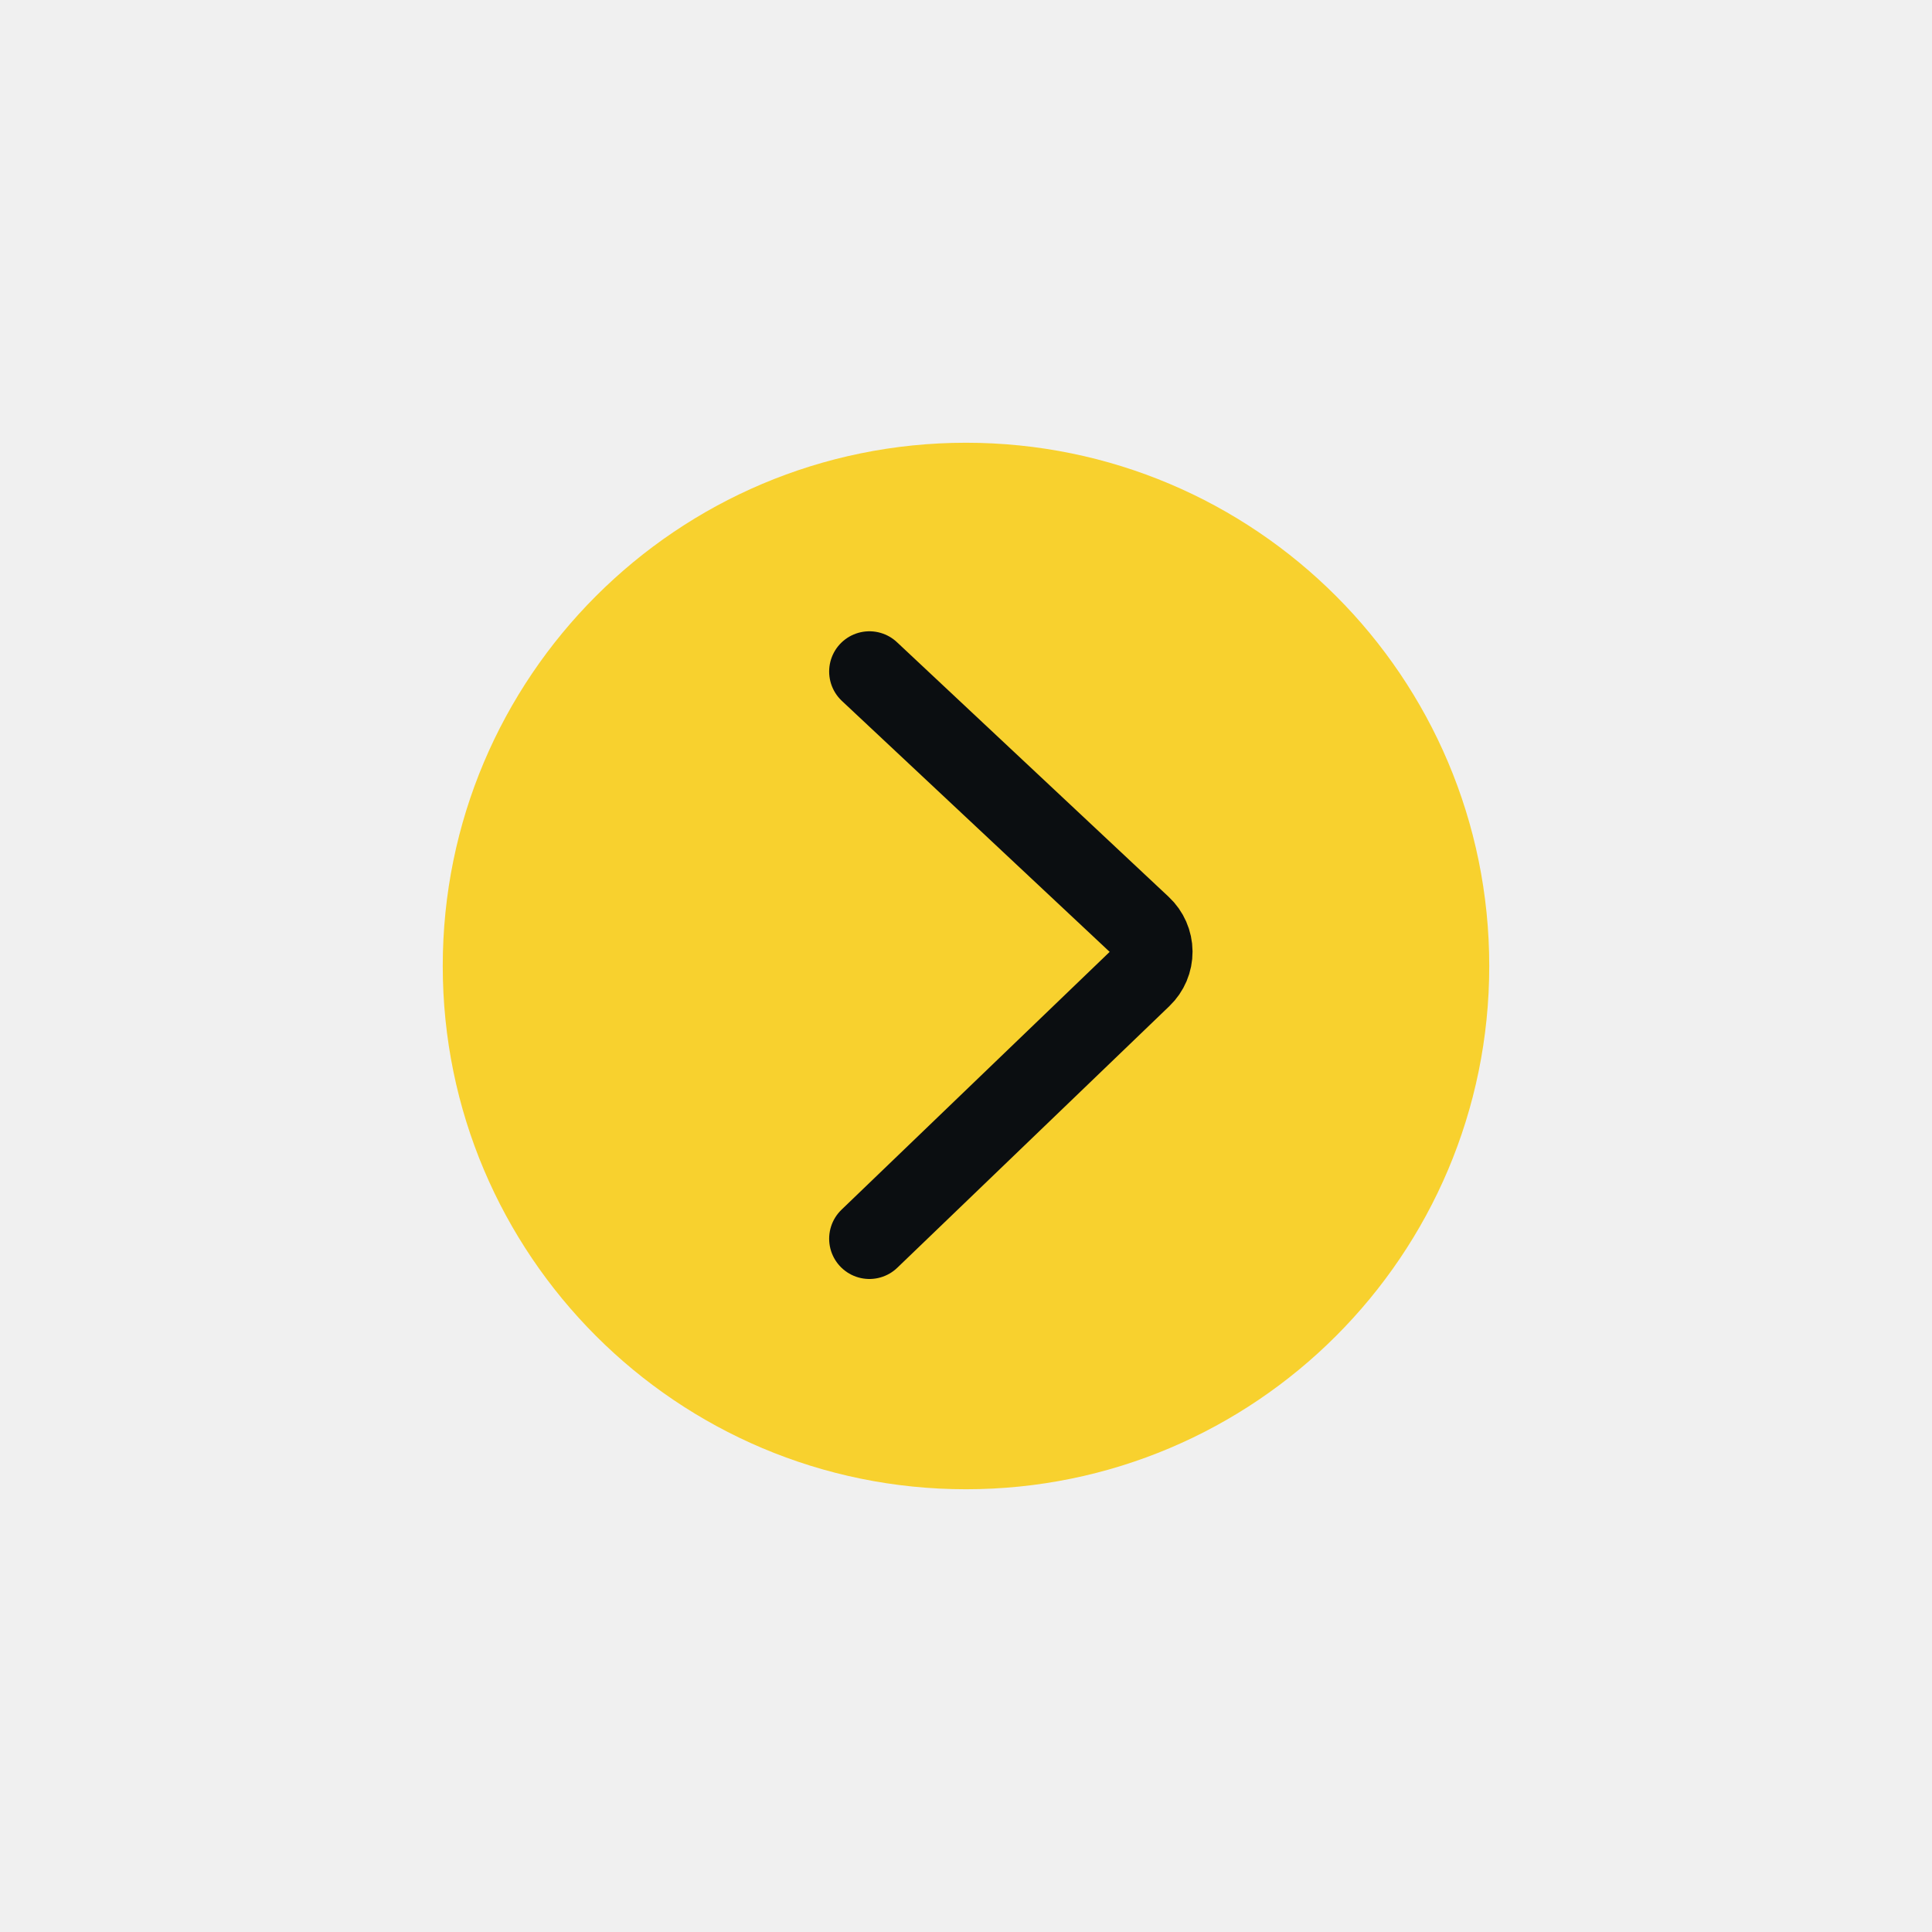
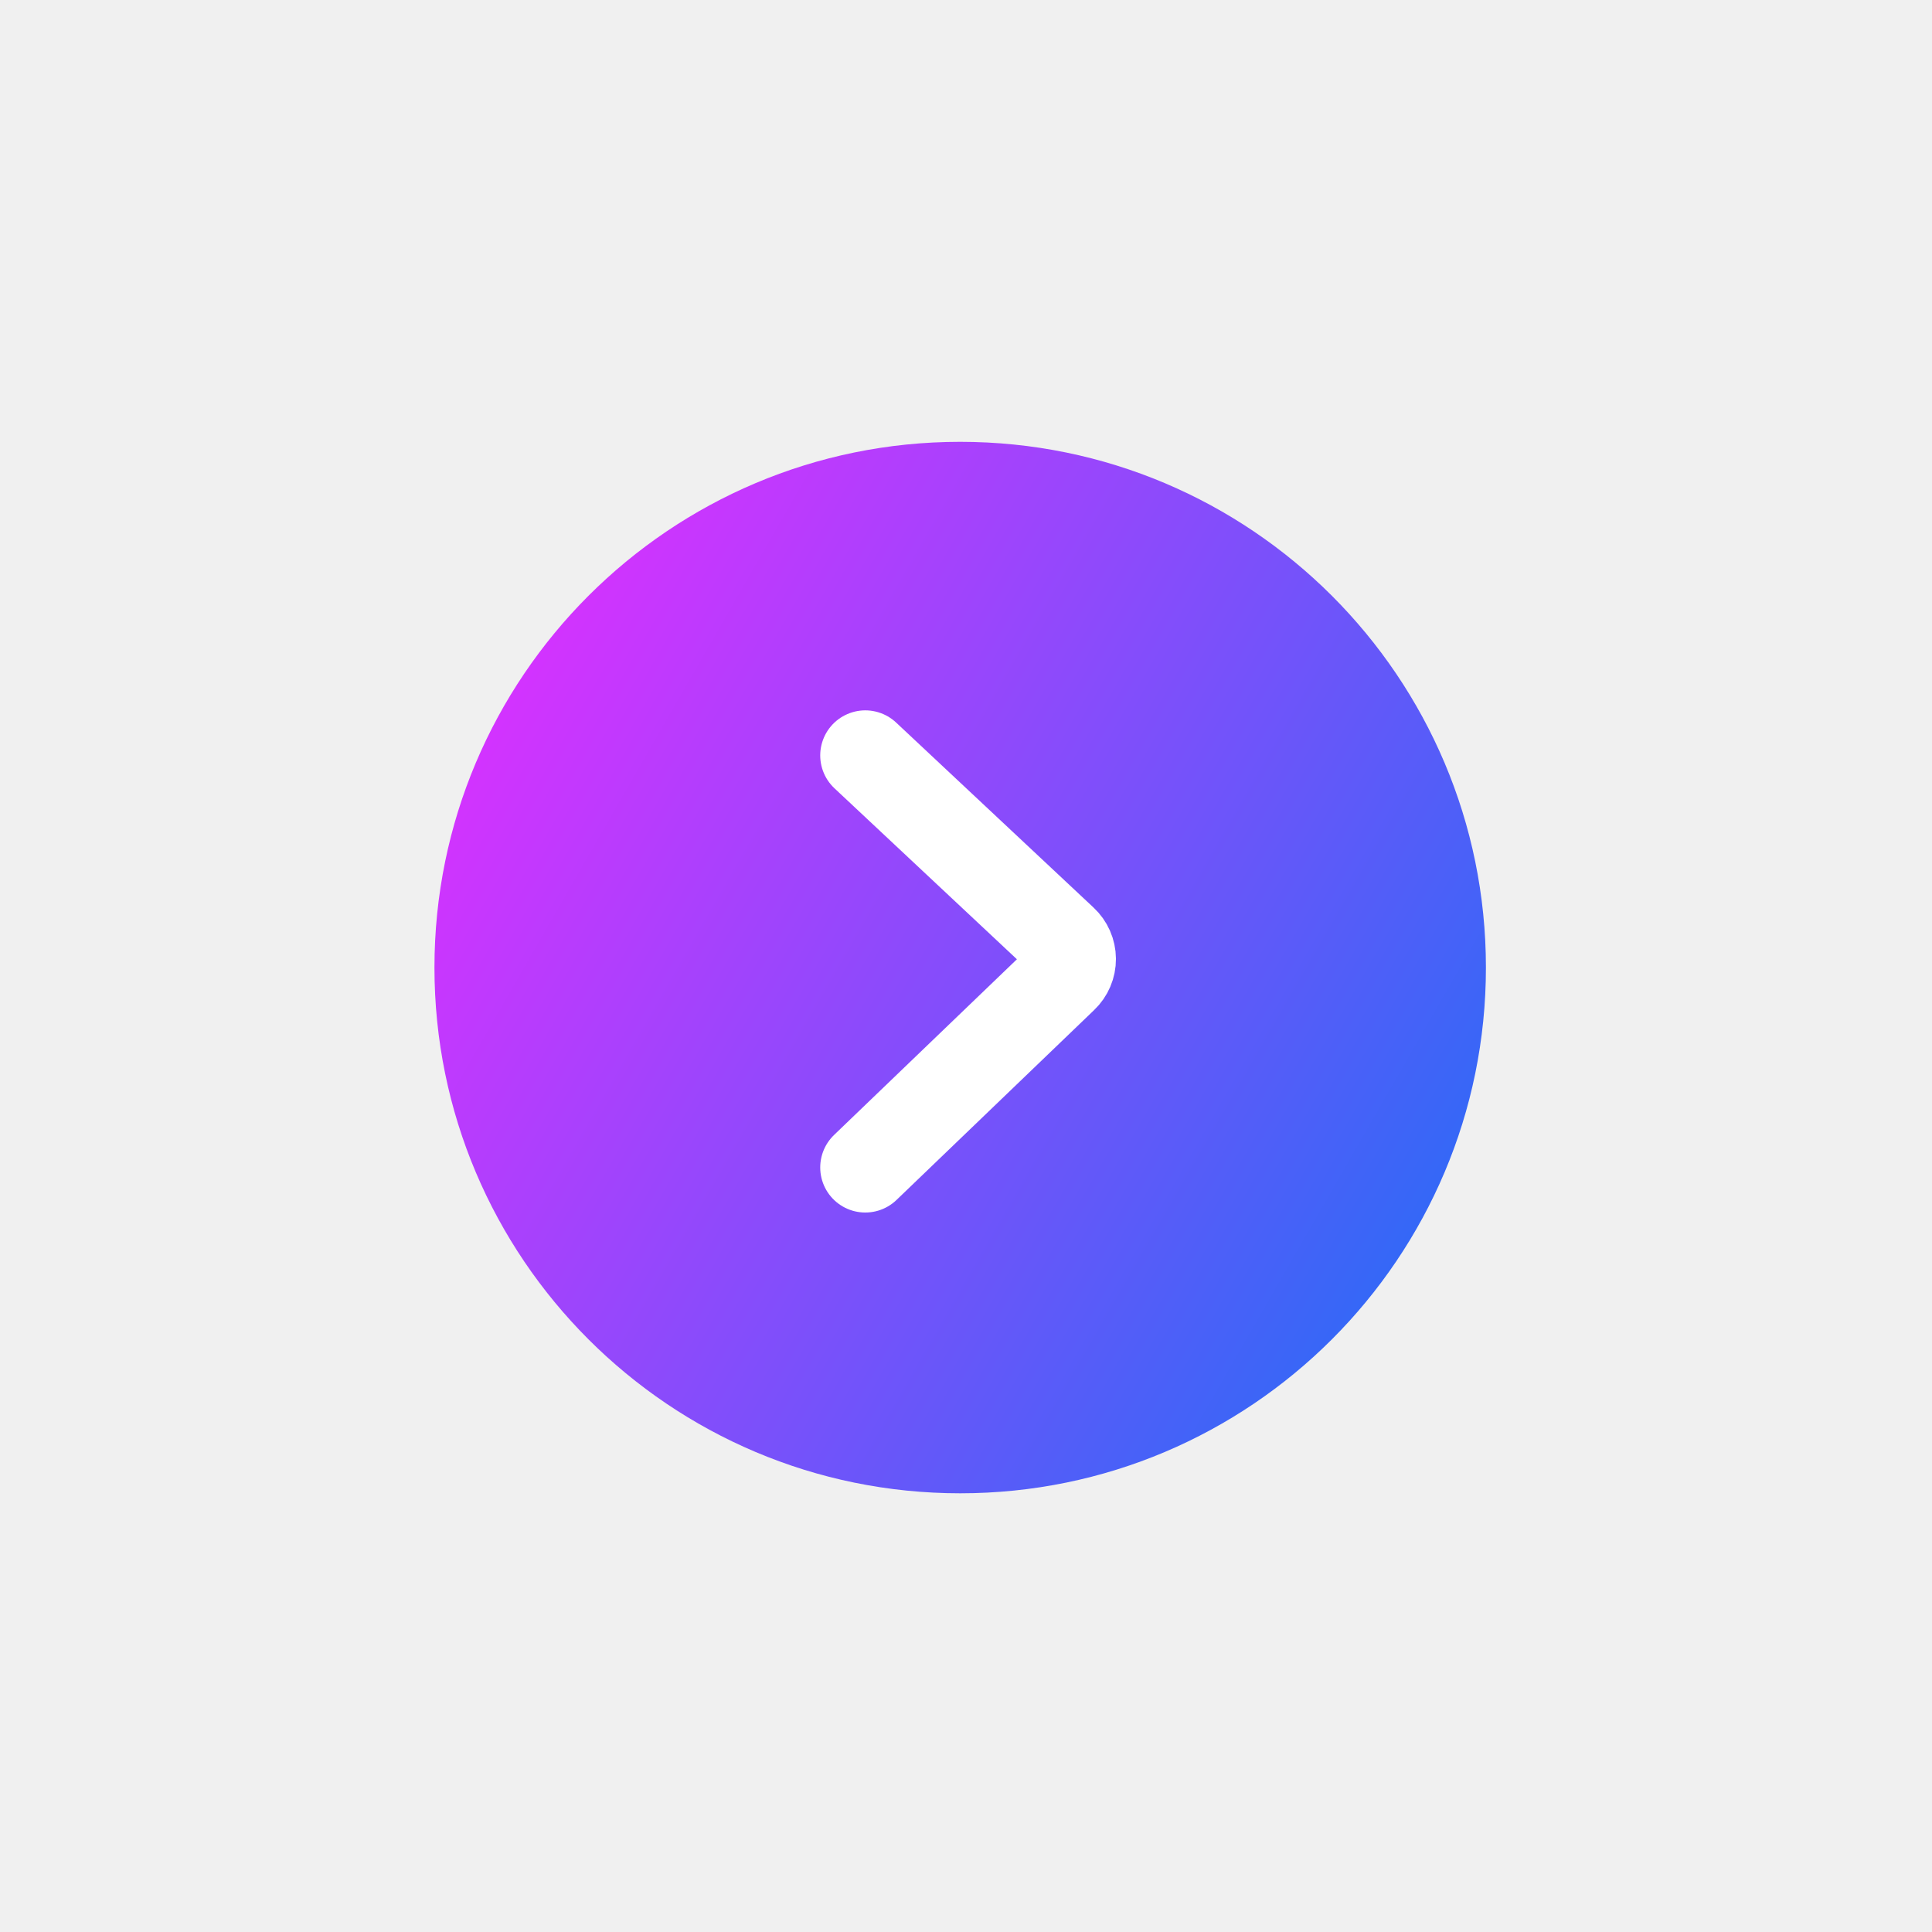
- <svg xmlns="http://www.w3.org/2000/svg" width="48" height="48" viewBox="0 0 48 48">
+ <svg xmlns="http://www.w3.org/2000/svg" id="组_3901" data-name="组 3901" width="128.62" height="128.62" viewBox="0 0 128.62 128.62">
  <defs>
    <style>
      .cls-1 {
        fill: #fff;
        opacity: 0;
      }

      .cls-2 {
-         fill: #f8d12e;
+         fill: url(#linear-gradient);
      }

      .cls-3 {
        fill: none;
-         stroke: #0b0e11;
+         stroke: #fff;
        stroke-linecap: round;
        stroke-miterlimit: 10;
-         stroke-width: 2px;
+         stroke-width: 6px;
      }
    </style>
+     <linearGradient id="linear-gradient" y1="0.265" x2="1" y2="0.84" gradientUnits="objectBoundingBox">
+       <stop offset="0" stop-color="#db30ff" />
+       <stop offset="1" stop-color="#246df6" />
+     </linearGradient>
  </defs>
-   <g id="组_2483" data-name="组 2483" transform="translate(-222 -3756)">
-     <path id="路径_5359" data-name="路径 5359" class="cls-1" d="M0,0H48V48H0Z" transform="translate(222 3756)" />
-     <g id="组_2348" data-name="组 2348" transform="translate(233 3766.501)">
-       <circle id="椭圆_11" data-name="椭圆 11" class="cls-2" cx="13" cy="13" r="13" transform="translate(0 0.499)" />
-       <g id="箭头" transform="translate(17.631 20.275) rotate(180)">
-         <path id="路径_11" data-name="路径 11" class="cls-3" d="M7.031,14.092.279,7.764A.869.869,0,0,1,.271,6.5L7.031,0" />
-       </g>
+   <path id="路径_5359" data-name="路径 5359" class="cls-1" d="M0,0H128.62V128.62H0Z" transform="translate(0)" />
+   <g id="组_2348" data-name="组 2348" transform="translate(28.969 29.615)">
+     <circle id="椭圆_11" data-name="椭圆 11" class="cls-2" cx="35" cy="35" r="35" transform="translate(-0.046 -0.201)" />
+     <g id="箭头" transform="translate(42.323 48.107) rotate(180)">
+       <path id="路径_11" data-name="路径 11" class="cls-3" d="M13.687,27.431.543,15.114a1.691,1.691,0,0,1-.016-2.468L13.687,0" transform="translate(0)" />
    </g>
  </g>
</svg>
